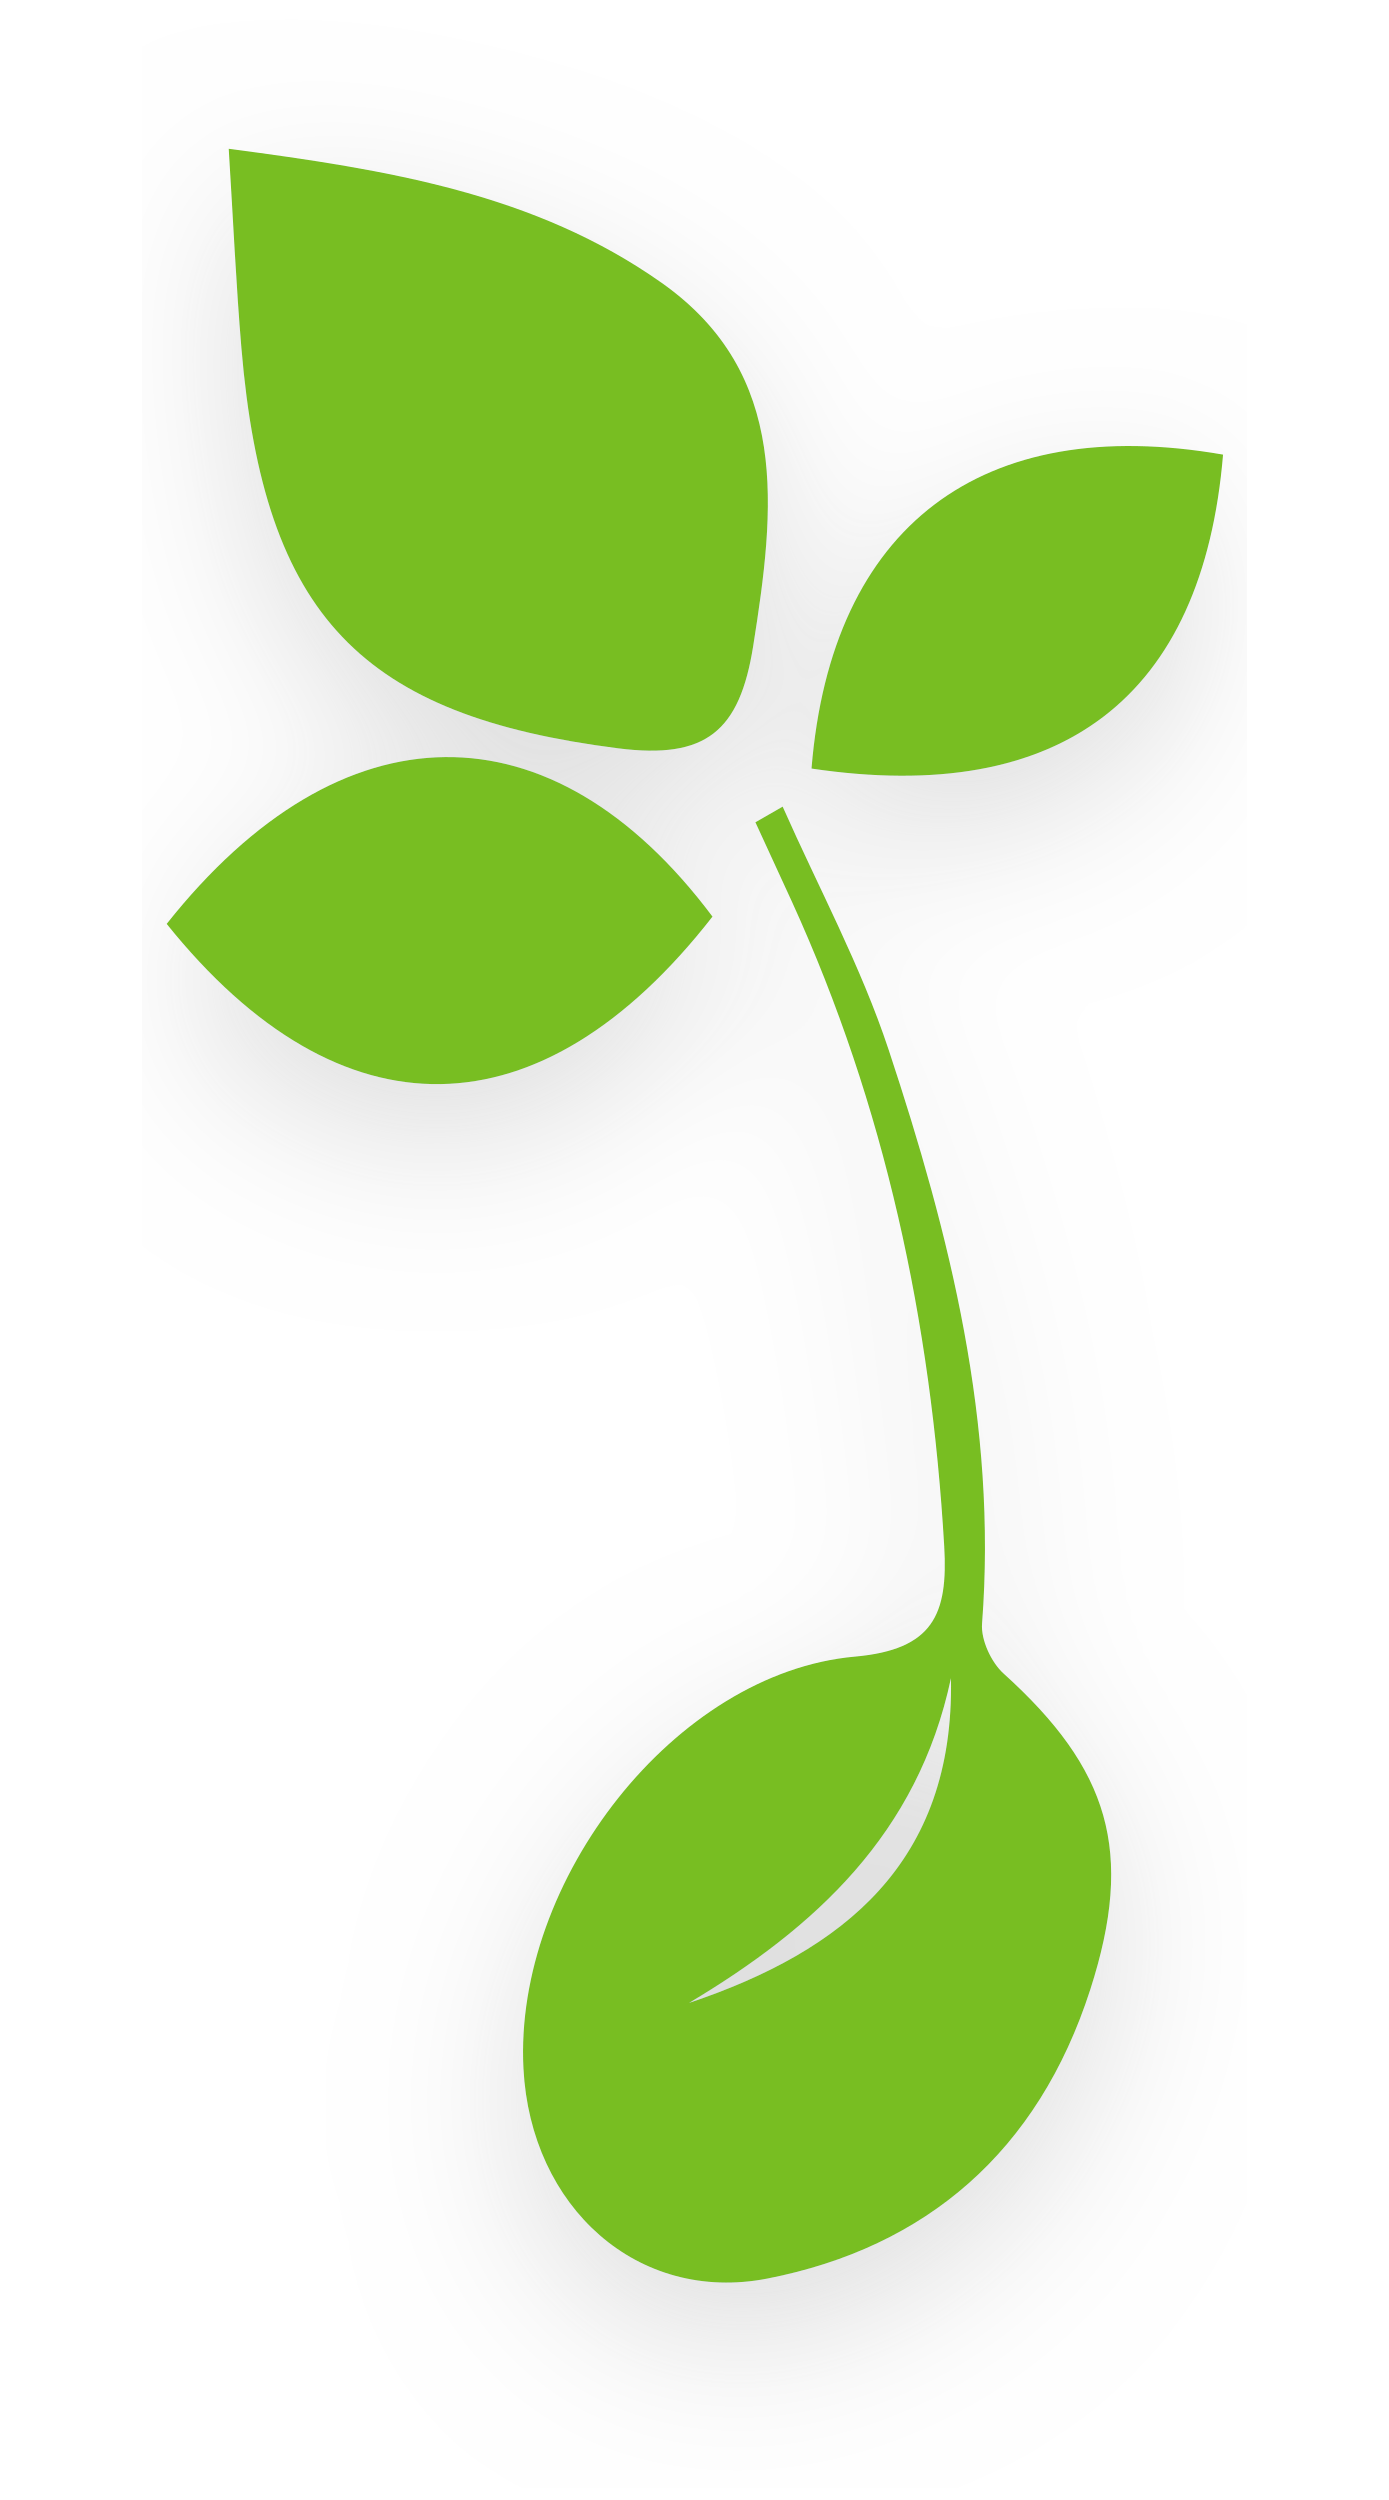
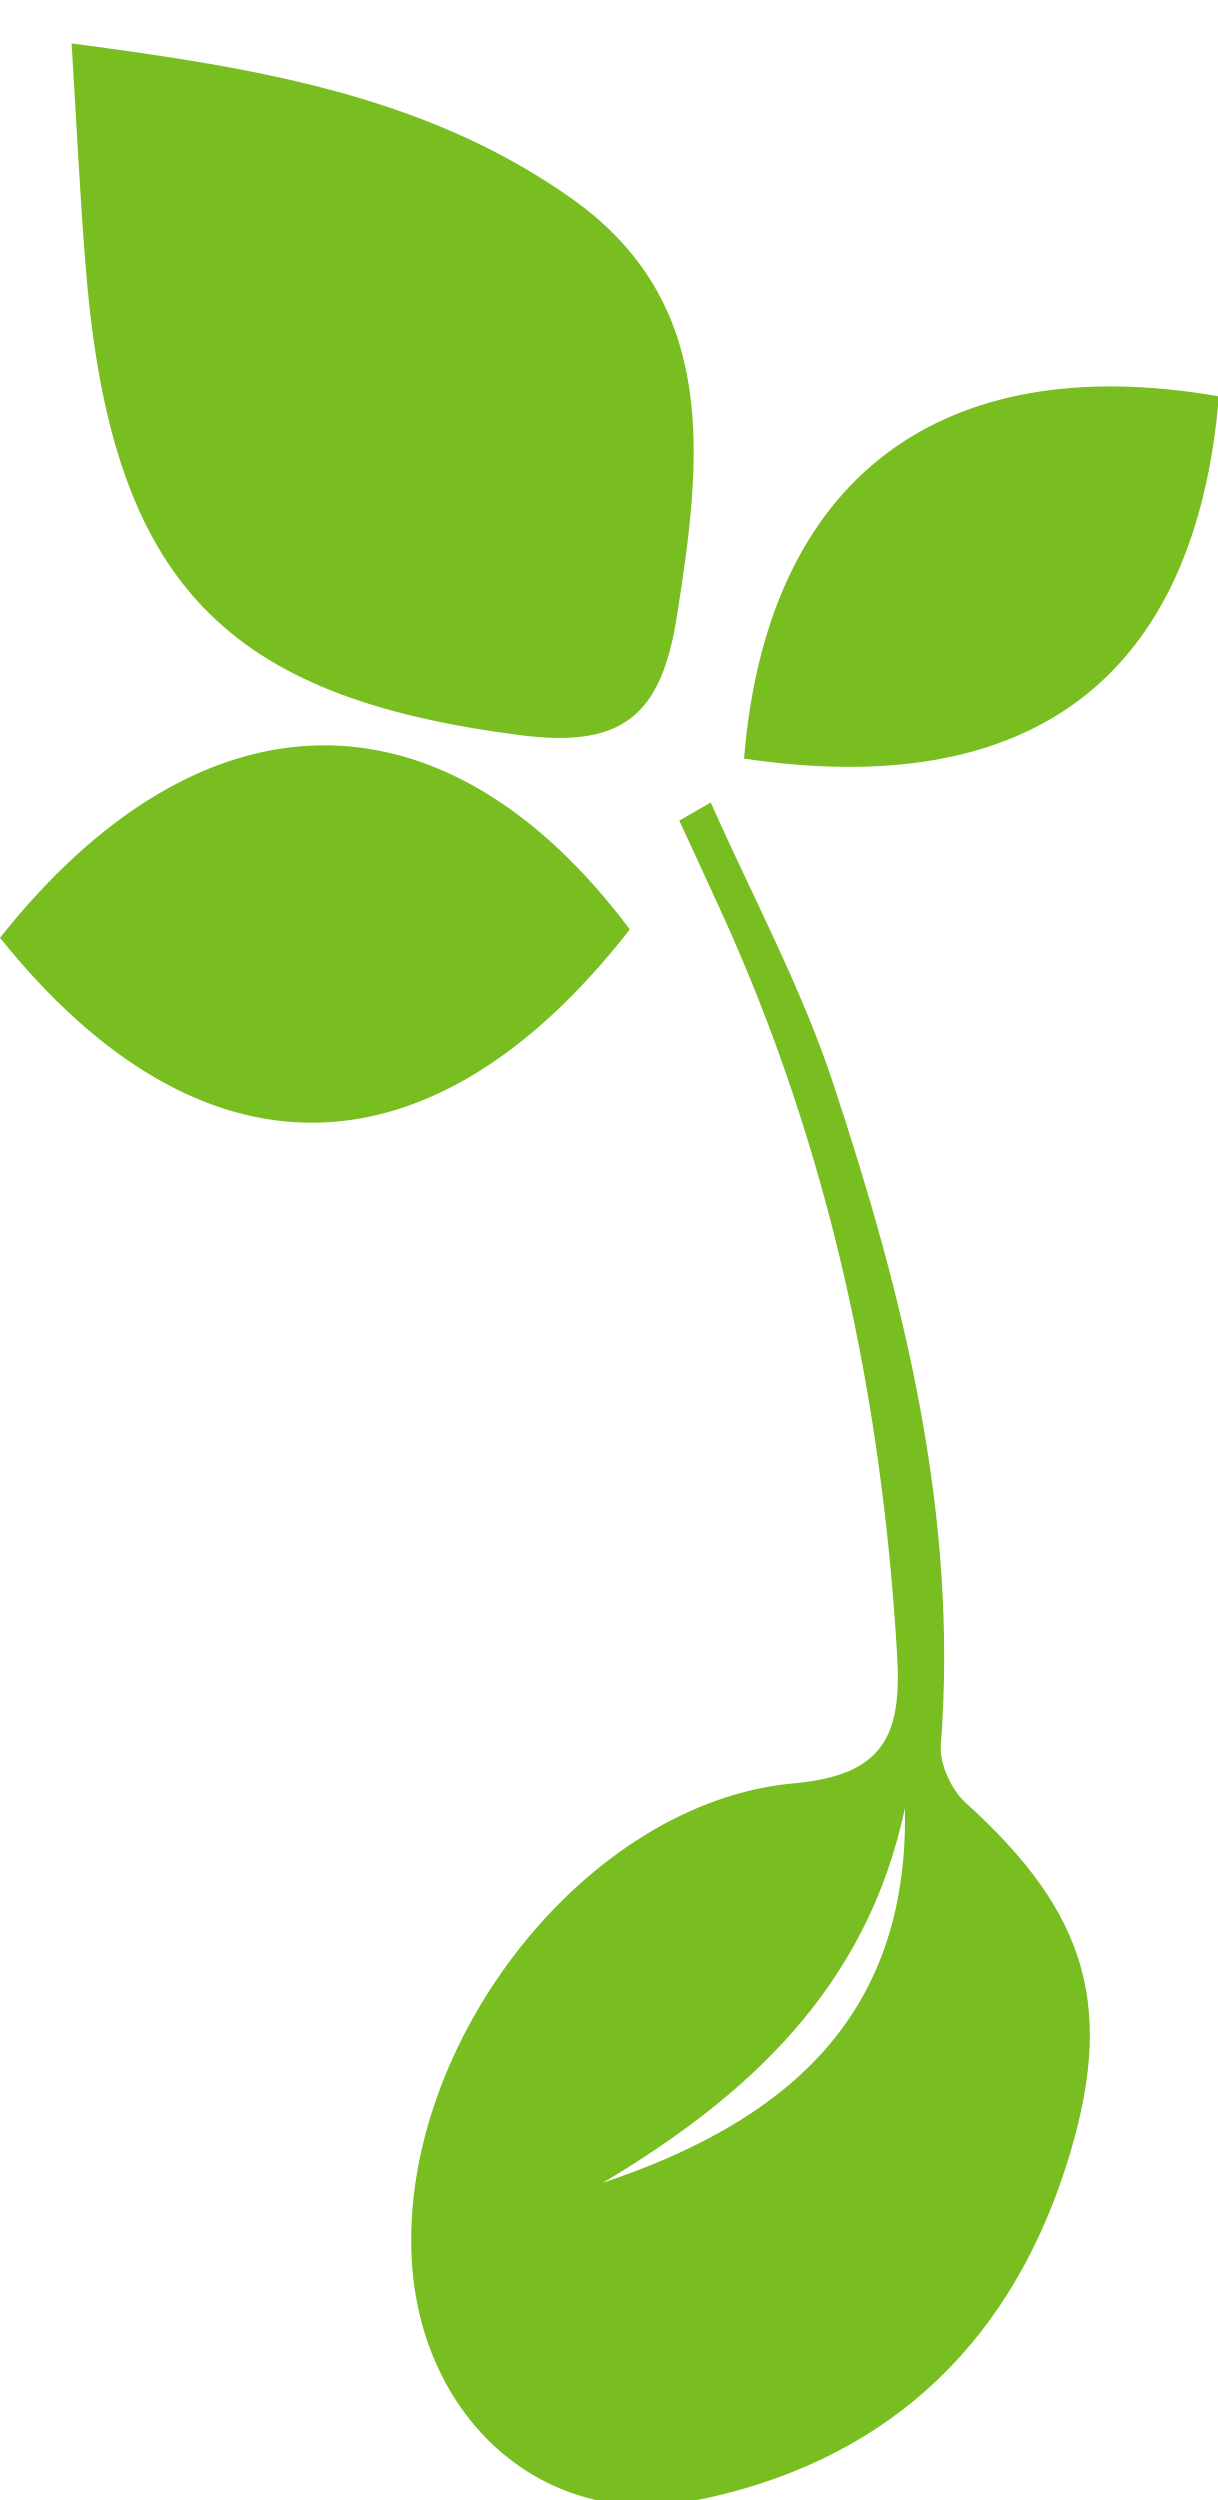
- <svg xmlns="http://www.w3.org/2000/svg" width="25px" height="45px" viewBox="0 0 25 45" version="1.1">
-   <defs>
-     <filter x="-2.3%" y="-6.5%" width="104.5%" height="116.1%" filterUnits="objectBoundingBox" id="filter-1">
-       <feOffset dx="0" dy="1" in="SourceAlpha" result="shadowOffsetOuter1" />
-       <feGaussianBlur stdDeviation="1.5" in="shadowOffsetOuter1" result="shadowBlurOuter1" />
-       <feColorMatrix values="0 0 0 0 0.495   0 0 0 0 0.495   0 0 0 0 0.495  0 0 0 0.5 0" type="matrix" in="shadowBlurOuter1" result="shadowMatrixOuter1" />
-       <feMerge>
-         <feMergeNode in="shadowMatrixOuter1" />
-         <feMergeNode in="SourceGraphic" />
-       </feMerge>
-     </filter>
-   </defs>
+ <svg xmlns="http://www.w3.org/2000/svg" width="19px" height="39px" viewBox="0 0 19 39" version="1.1">
+   <defs />
  <g id="Page-1" stroke="none" stroke-width="1" fill="none" fill-rule="evenodd">
-     <g id="phase4-copy" transform="translate(-371, -1288)" fill="#78BE20">
-       <g id="content-header-copy-2" filter="url(#filter-1)" transform="translate(352, 1279)">
-         <g id="agriculture">
-           <g id="topic-green" transform="translate(22, 11)">
-             <path d="M11.088,12.519 C11.733,13.977 12.498,15.391 12.997,16.9 C14.101,20.233 14.953,23.633 14.677,27.226 C14.654,27.518 14.844,27.925 15.064,28.123 C16.966,29.842 17.427,31.322 16.625,33.812 C15.686,36.726 13.675,38.453 10.814,39.014 C8.485,39.469 6.551,37.735 6.422,35.231 C6.249,31.854 9.15,28.108 12.389,27.819 C13.798,27.693 14.067,27.059 13.996,25.834 C13.76,21.791 12.93,17.904 11.255,14.232 C11.037,13.754 10.817,13.278 10.597,12.801 C10.76,12.707 10.925,12.614 11.088,12.519 M14.117,28.208 C13.522,31.014 11.665,32.702 9.404,34.052 C12.176,33.12 14.182,31.529 14.117,28.208" id="Fill-1" />
-             <path d="M1.117,0.678 C3.996,1.057 6.637,1.486 8.91,3.091 C11.233,4.732 10.948,7.161 10.558,9.625 C10.314,11.166 9.709,11.671 8.128,11.47 C3.522,10.884 1.752,9.113 1.345,4.261 C1.25,3.131 1.199,1.997 1.117,0.678" id="Fill-4" />
-             <path d="M0,14.63 C3.149,10.657 6.937,10.64 9.825,14.499 C6.742,18.458 3.132,18.536 0,14.63" id="Fill-7" />
-             <path d="M11.607,11.834 C11.963,7.46 14.673,5.427 19.015,6.183 C18.651,10.545 16.121,12.507 11.607,11.834" id="Fill-9" />
-           </g>
-         </g>
-       </g>
+     <g id="topic-green" fill="#78BE20">
+       <path d="M11.088,12.519 C11.733,13.977 12.498,15.391 12.997,16.9 C14.101,20.233 14.953,23.633 14.677,27.226 C14.654,27.518 14.844,27.925 15.064,28.123 C16.966,29.842 17.427,31.322 16.625,33.812 C15.686,36.726 13.675,38.453 10.814,39.014 C8.485,39.469 6.551,37.735 6.422,35.231 C6.249,31.854 9.15,28.108 12.389,27.819 C13.798,27.693 14.067,27.059 13.996,25.834 C13.76,21.791 12.93,17.904 11.255,14.232 C11.037,13.754 10.817,13.278 10.597,12.801 C10.76,12.707 10.925,12.614 11.088,12.519 M14.117,28.208 C13.522,31.014 11.665,32.702 9.404,34.052 C12.176,33.12 14.182,31.529 14.117,28.208" id="Fill-1" />
+       <path d="M1.117,0.678 C3.996,1.057 6.637,1.486 8.91,3.091 C11.233,4.732 10.948,7.161 10.558,9.625 C10.314,11.166 9.709,11.671 8.128,11.47 C3.522,10.884 1.752,9.113 1.345,4.261 C1.25,3.131 1.199,1.997 1.117,0.678" id="Fill-4" />
+       <path d="M0,14.63 C3.149,10.657 6.937,10.64 9.825,14.499 C6.742,18.458 3.132,18.536 0,14.63" id="Fill-7" />
+       <path d="M11.607,11.834 C11.963,7.46 14.673,5.427 19.015,6.183 C18.651,10.545 16.121,12.507 11.607,11.834" id="Fill-9" />
    </g>
  </g>
</svg>
